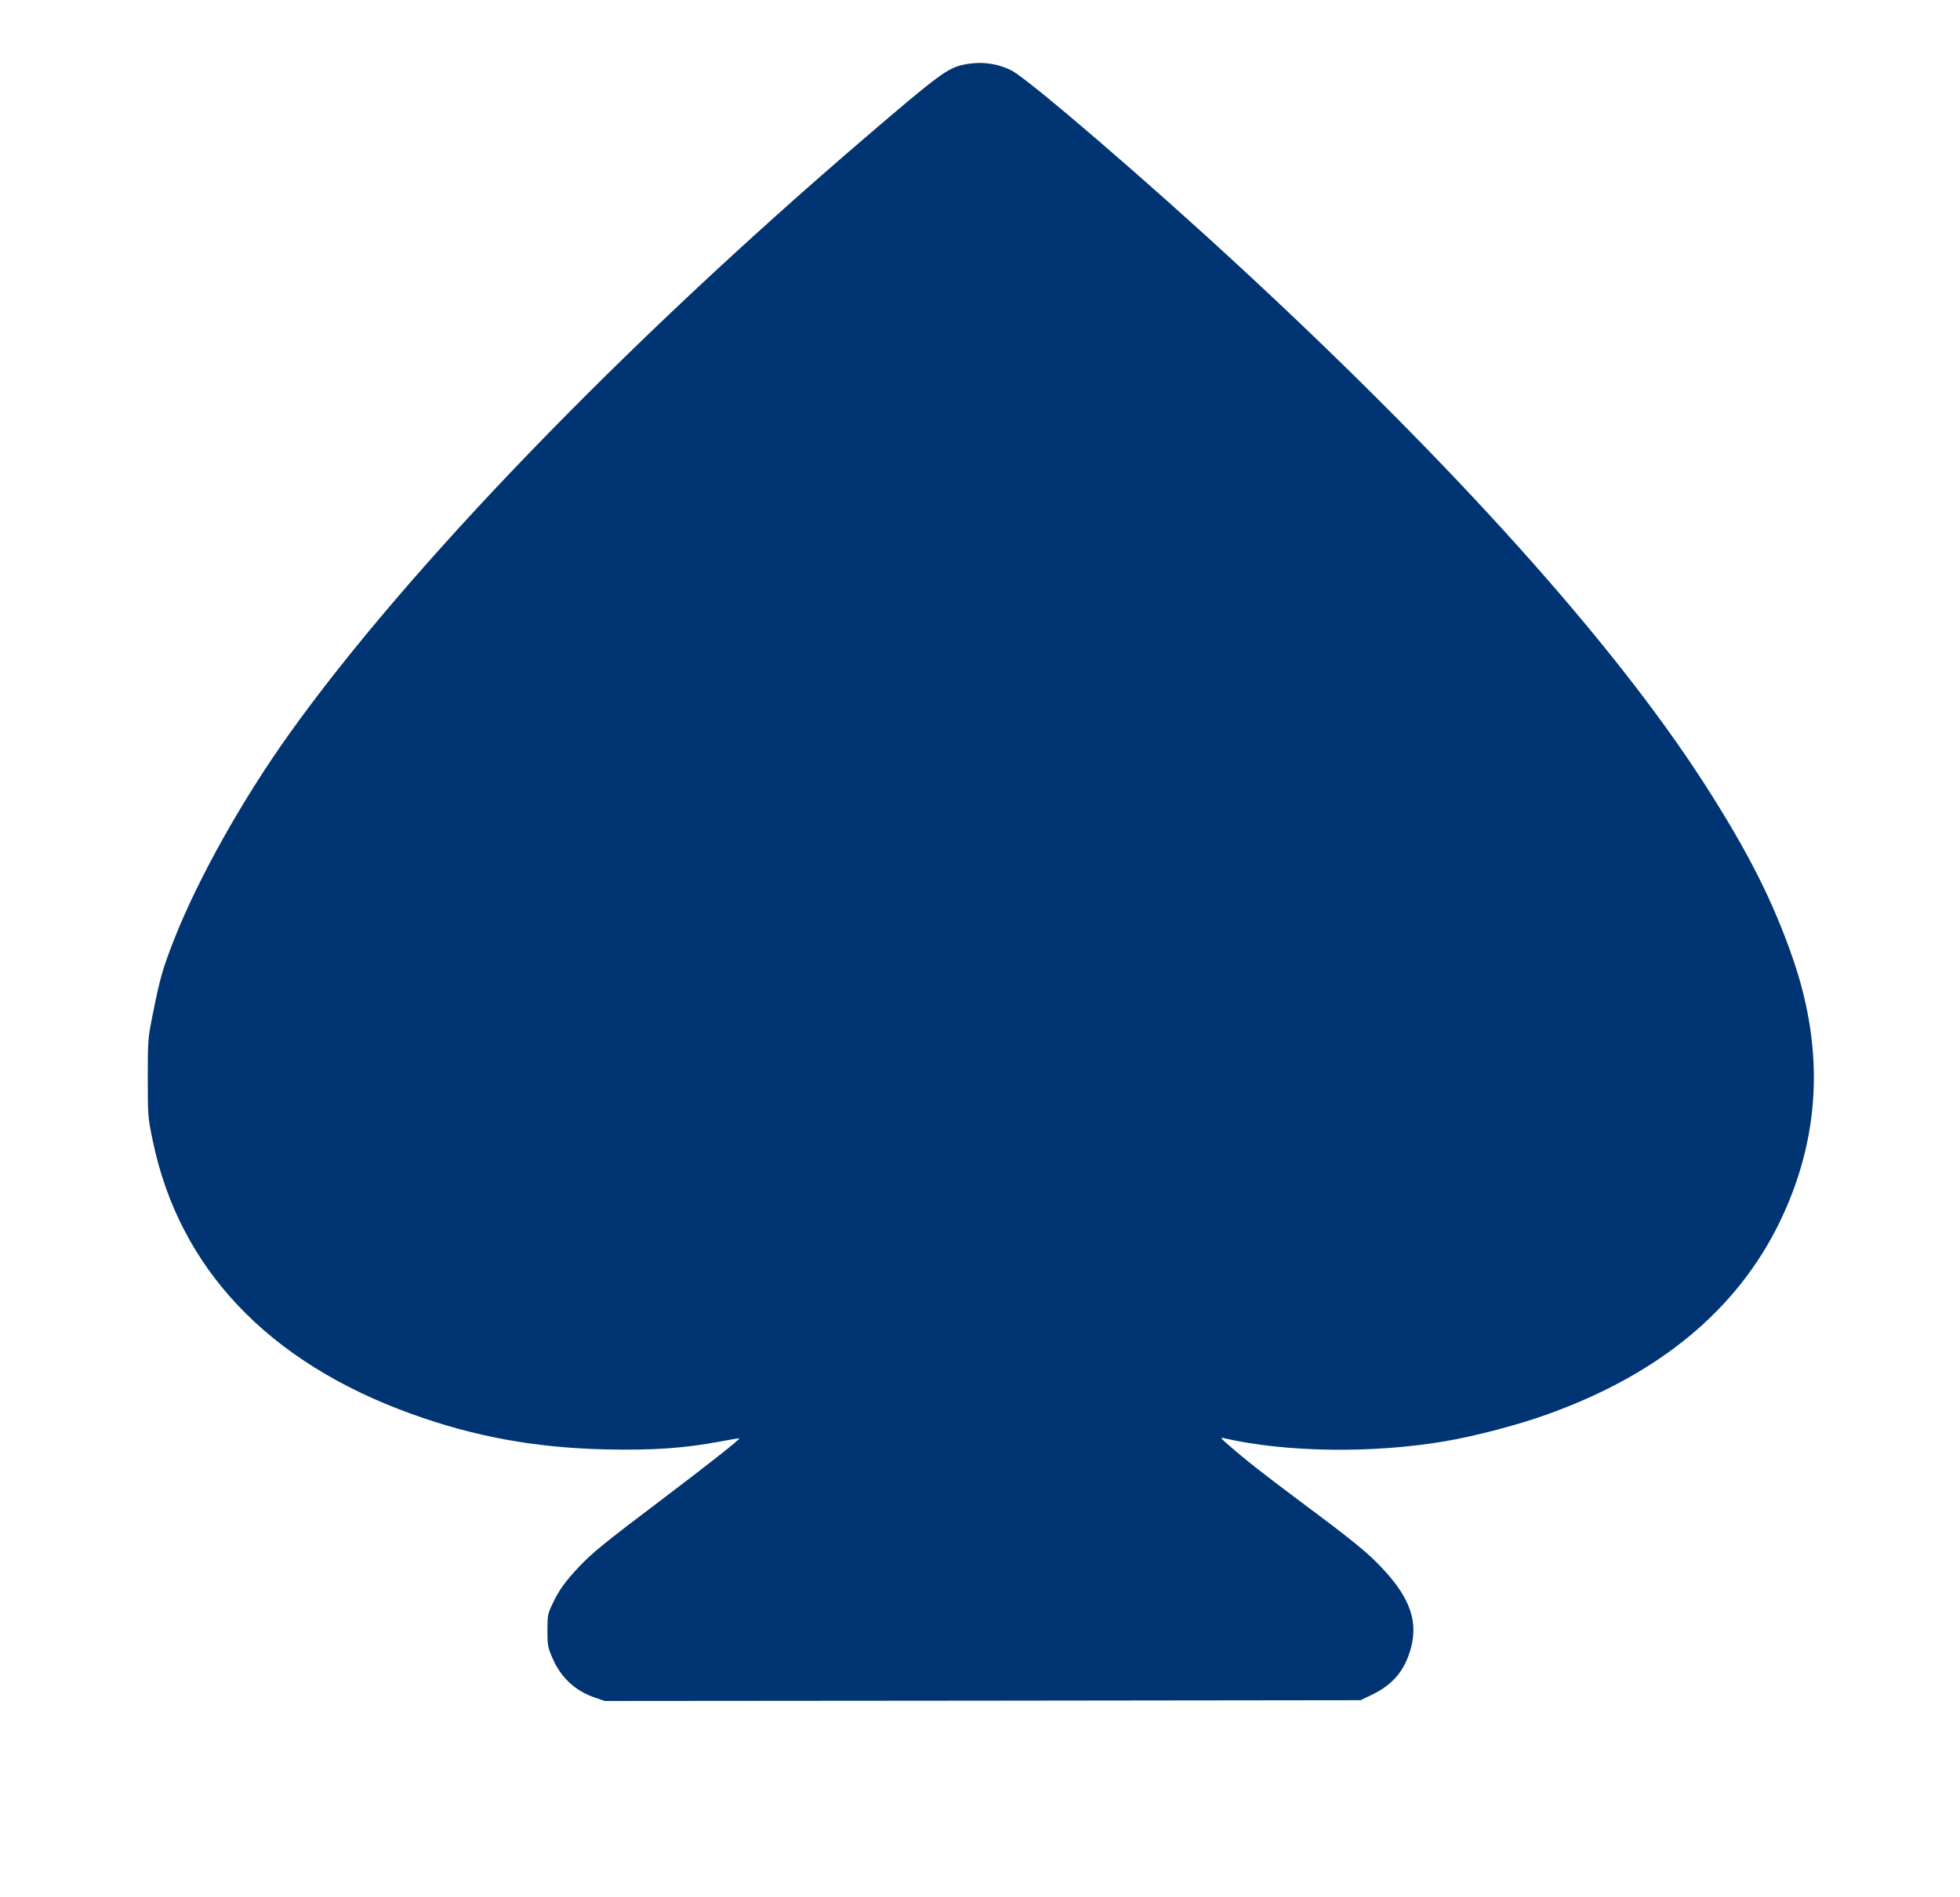
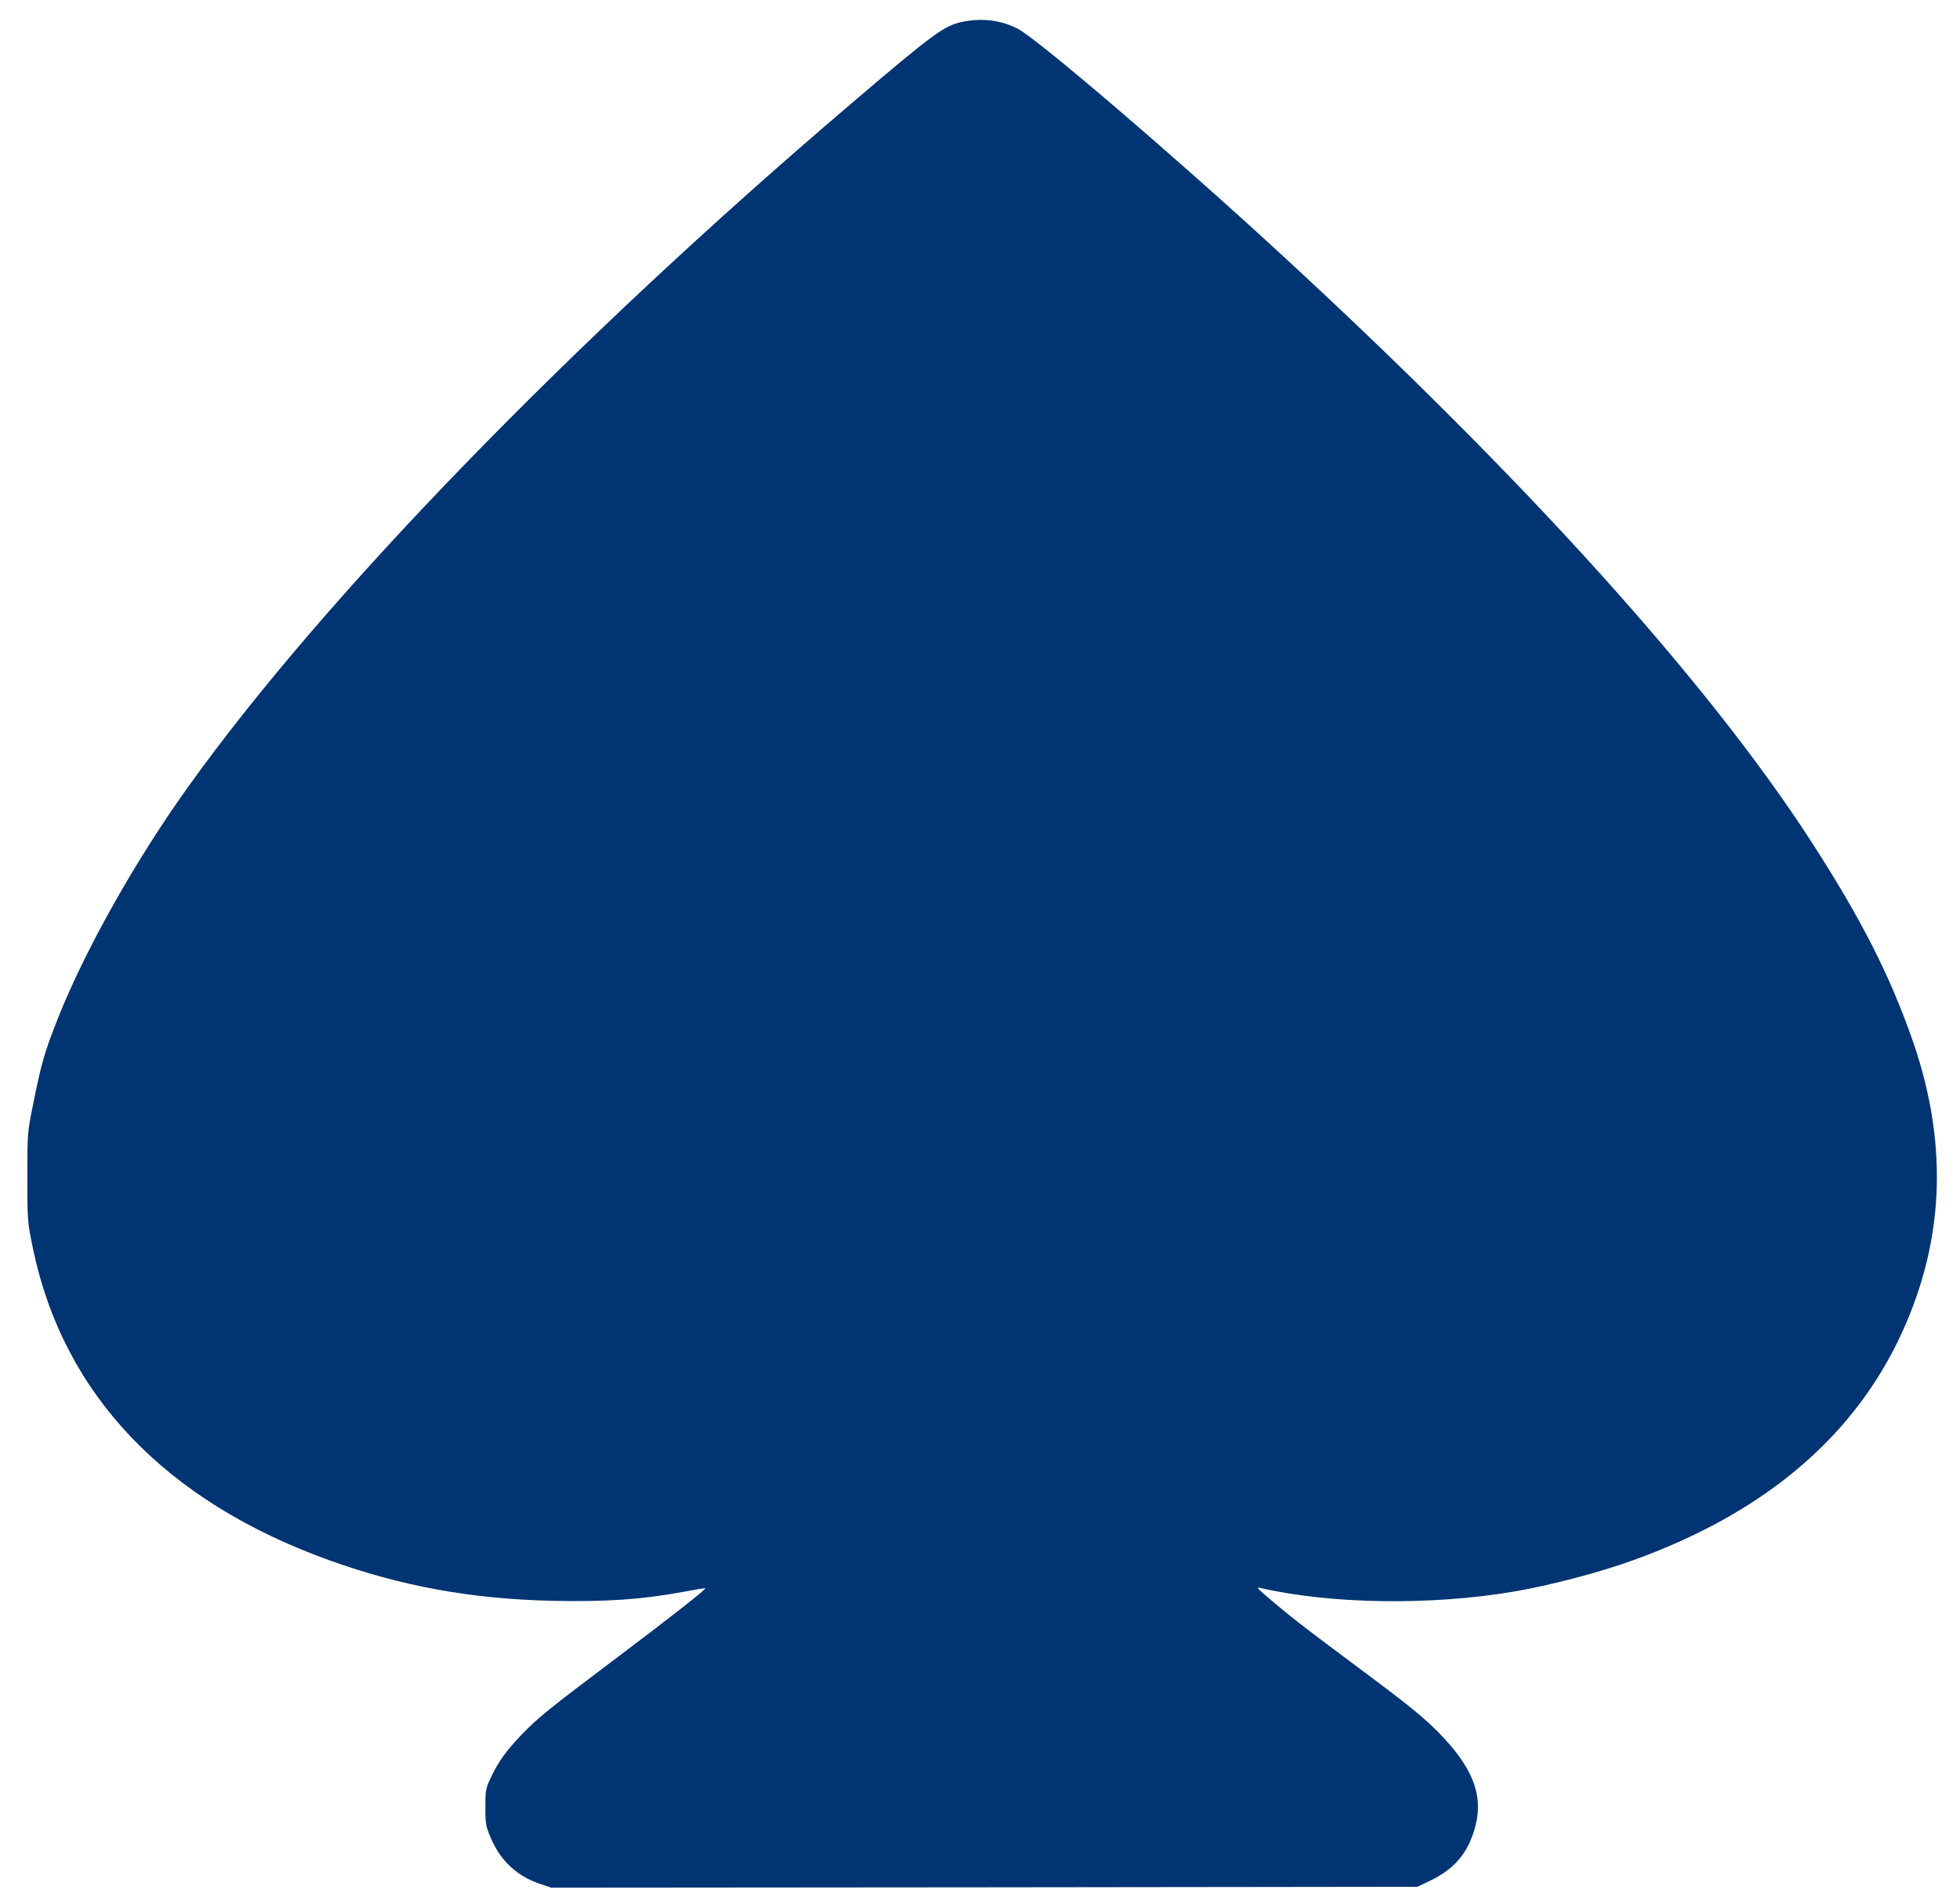
- <svg xmlns="http://www.w3.org/2000/svg" version="1.0" width="1280pt" height="1239pt" viewBox="0 0 1280 1239" preserveAspectRatio="xMidYMid meet">
-   <g transform="translate(0,1280) scale(0.1,-0.1)" fill="#003472" stroke="none">
-     <path d="M6300 12379 c-109 -21 -166 -63 -650 -478 -1585 -1358 -2988 -2812 -3762 -3896 -305 -427 -591 -938 -747 -1331 -78 -199 -95 -256 -143 -497 -32 -158 -33 -168 -33 -417 0 -249 1 -259 33 -413 173 -831 752 -1443 1686 -1781 414 -150 815 -223 1277 -233 304 -6 501 7 739 51 69 13 126 23 128 21 6 -5 -186 -157 -491 -388 -407 -308 -462 -353 -558 -453 -88 -94 -129 -150 -172 -242 -30 -62 -32 -75 -32 -172 0 -96 3 -111 33 -180 55 -128 149 -215 280 -259 l62 -21 2467 2 2468 3 69 33 c131 62 207 145 250 274 65 192 12 355 -178 556 -97 103 -183 173 -526 429 -270 202 -365 277 -491 387 -37 33 -40 38 -19 33 402 -93 970 -102 1445 -21 201 34 487 109 681 180 724 262 1227 680 1505 1249 266 548 296 1117 89 1720 -131 379 -294 702 -582 1150 -593 920 -1636 2081 -3020 3362 -609 564 -1394 1239 -1503 1293 -94 47 -198 60 -305 39z" />
+ <svg xmlns="http://www.w3.org/2000/svg" width="1280" height="1239" preserveAspectRatio="xMidYMid meet">
+   <g id="svg_1" fill="#003472" transform="translate(0,1239) scale(0.1,-0.1) ">
+     <path stroke="null" id="svg_2" d="m6293.034,12249.012c-124.929,-23.946 -190.259,-71.837 -744.99,-545.052c-1816.629,-1548.496 -3424.66,-3206.459 -4311.771,-4442.519c-349.572,-486.898 -677.367,-1069.58 -856.165,-1517.709c-89.399,-226.915 -108.883,-291.911 -163.898,-566.718c-36.676,-180.164 -37.823,-191.567 -37.823,-475.496c0,-283.929 1.146,-295.332 37.823,-470.934c198.282,-947.57 861.896,-1645.42 1932.388,-2030.833c474.501,-171.042 934.102,-254.282 1463.618,-265.685c348.426,-6.842 574.215,7.982 846.996,58.154c79.084,14.824 144.413,26.226 146.706,23.946c6.877,-5.701 -213.182,-179.024 -562.754,-442.428c-466.478,-351.205 -529.516,-402.518 -639.545,-516.546c-100.86,-107.186 -147.852,-171.042 -197.136,-275.947c-34.384,-70.697 -36.676,-85.521 -36.676,-196.128c0,-109.467 3.438,-126.571 37.823,-205.25c63.038,-145.955 170.775,-245.16 320.919,-295.332l71.061,-23.946l2827.522,2.281l2828.668,3.421l79.084,37.629c150.144,70.697 237.251,165.34 286.534,312.436c74.499,218.933 13.754,404.798 -204.013,633.994c-111.175,117.449 -209.743,197.268 -602.869,489.179c-309.457,230.336 -418.34,315.857 -562.754,441.287c-42.407,37.629 -45.846,43.331 -21.777,37.629c460.747,-106.046 1111.754,-116.308 1656.169,-23.946c230.374,38.769 558.169,124.29 780.52,205.25c829.804,298.753 1406.311,775.388 1724.938,1424.206c304.873,624.872 339.257,1273.689 102.006,1961.277c-150.144,432.165 -336.965,800.475 -667.052,1311.319c-679.66,1049.055 -1875.082,2372.917 -3461.336,3833.612c-697.998,643.116 -1597.716,1412.803 -1722.645,1474.378c-107.737,53.593 -226.935,68.417 -349.572,44.471z" />
  </g>
</svg>
